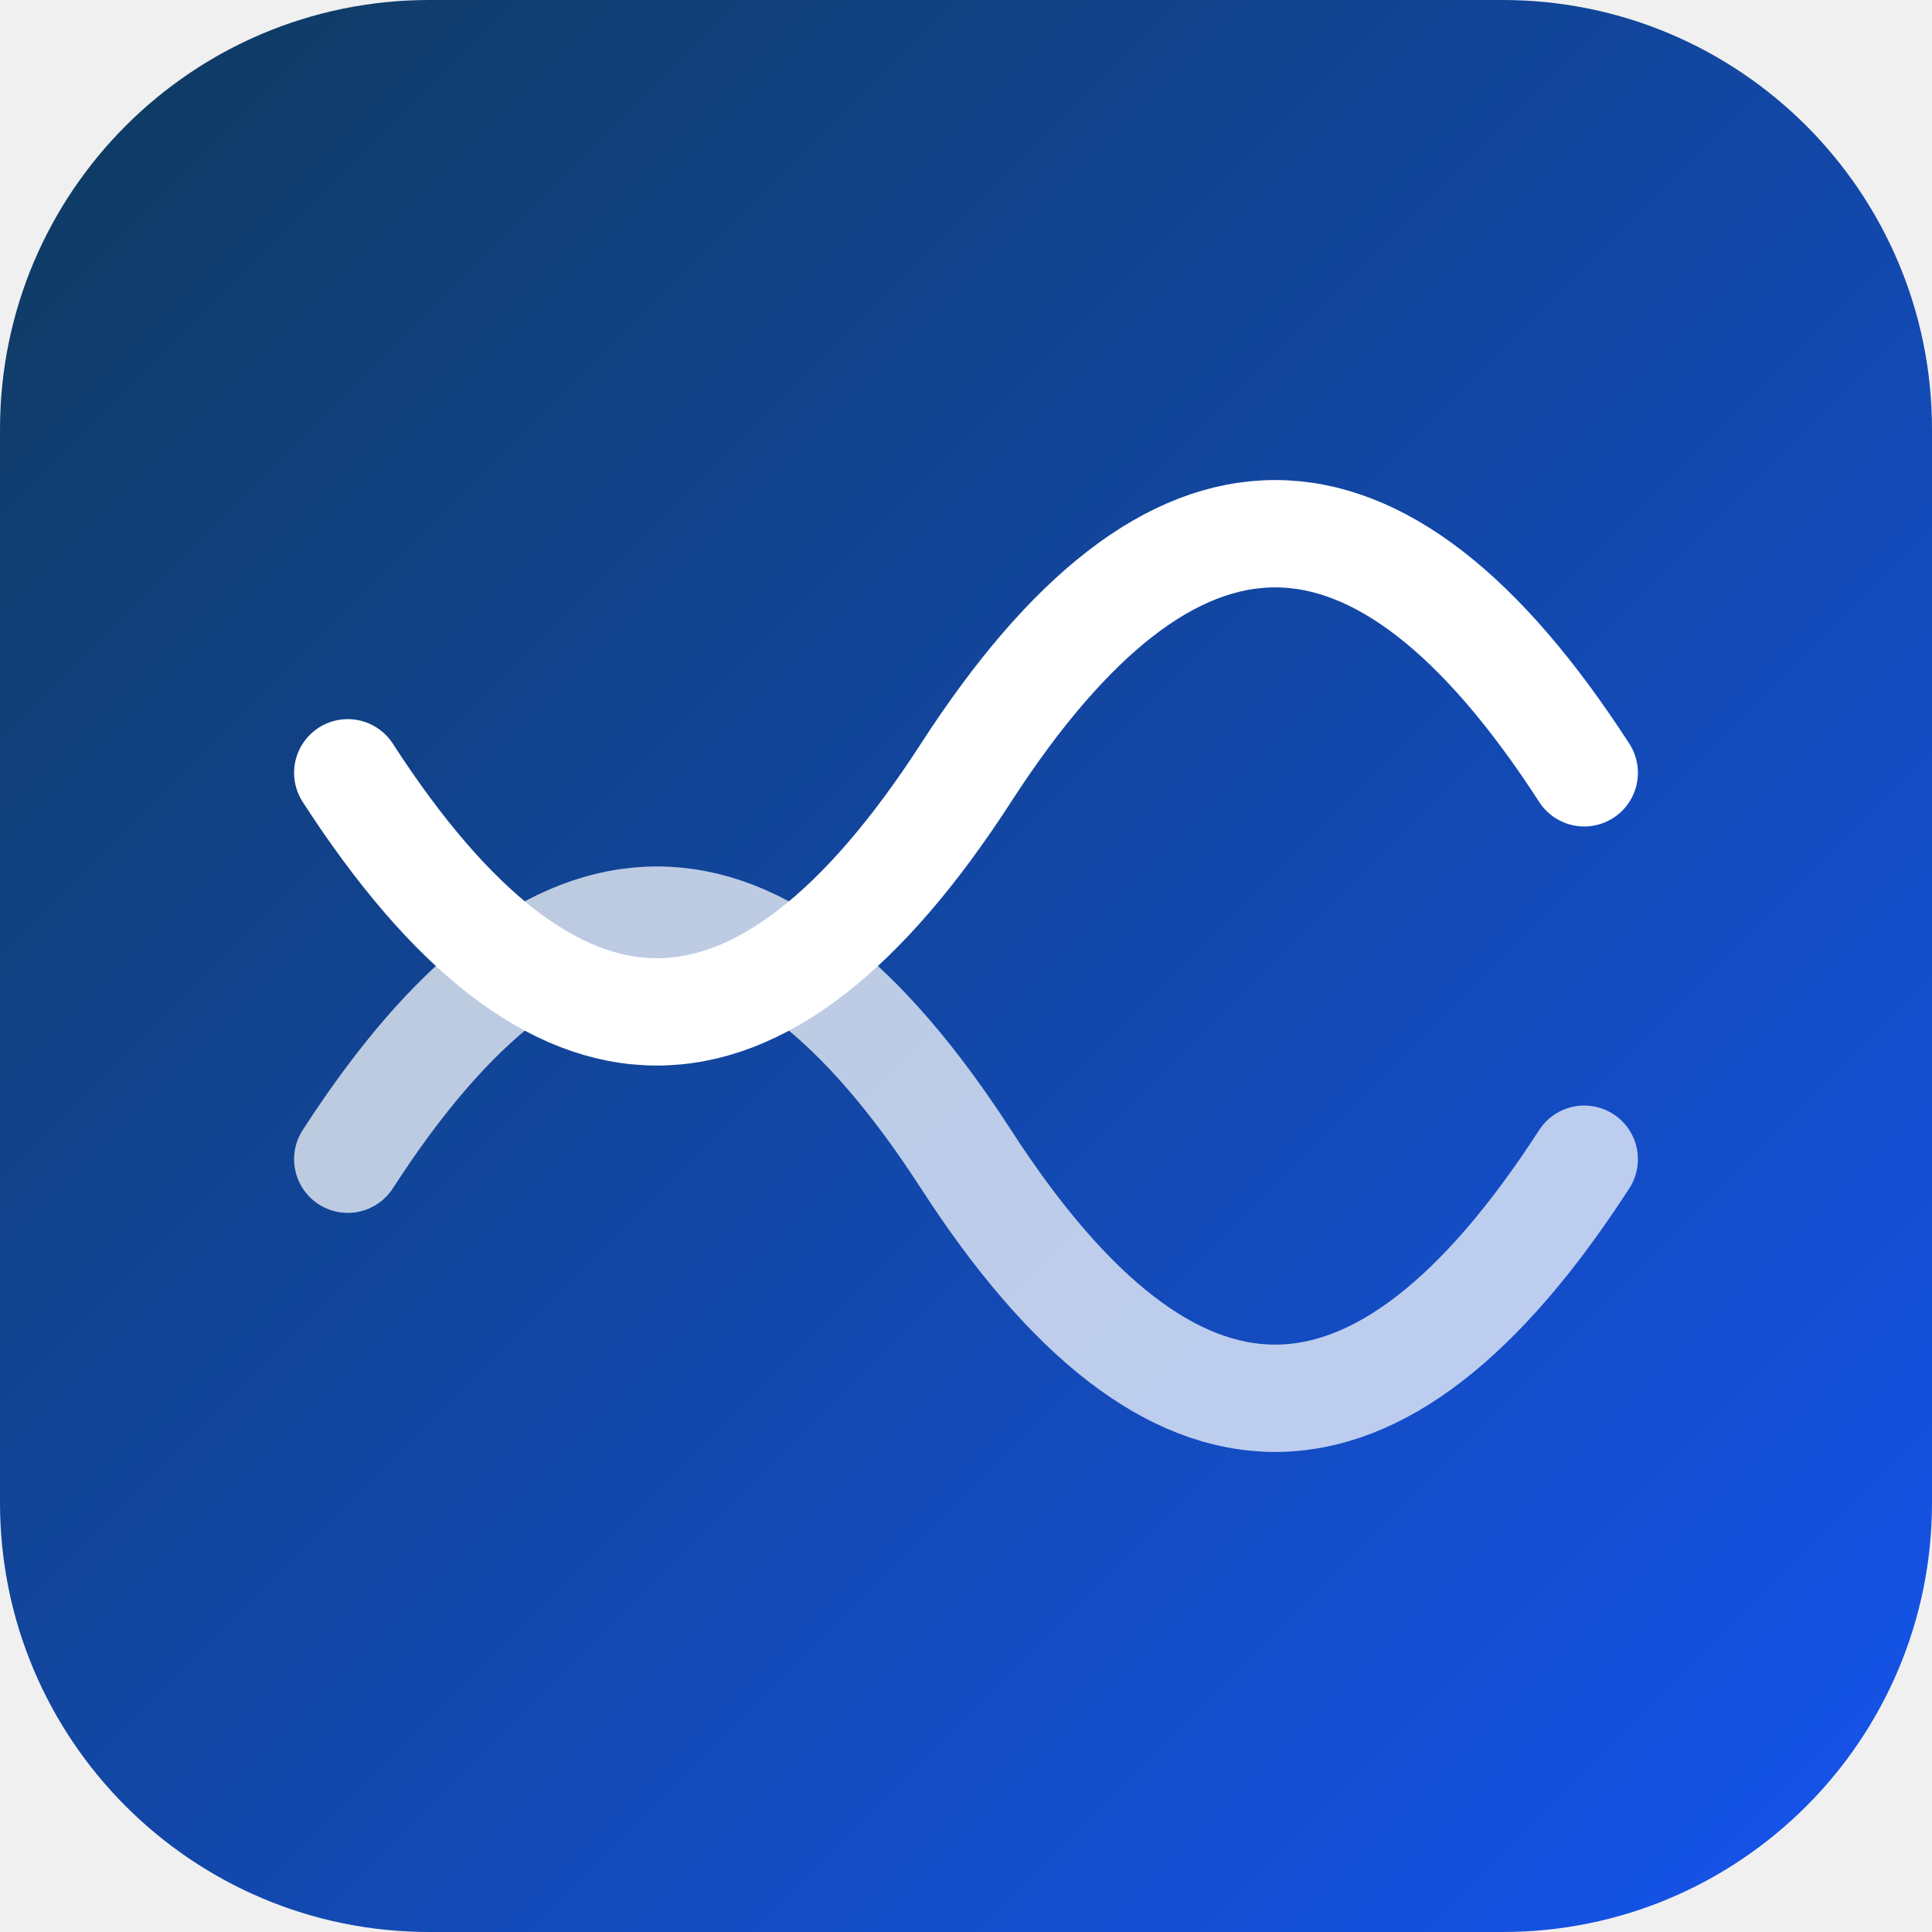
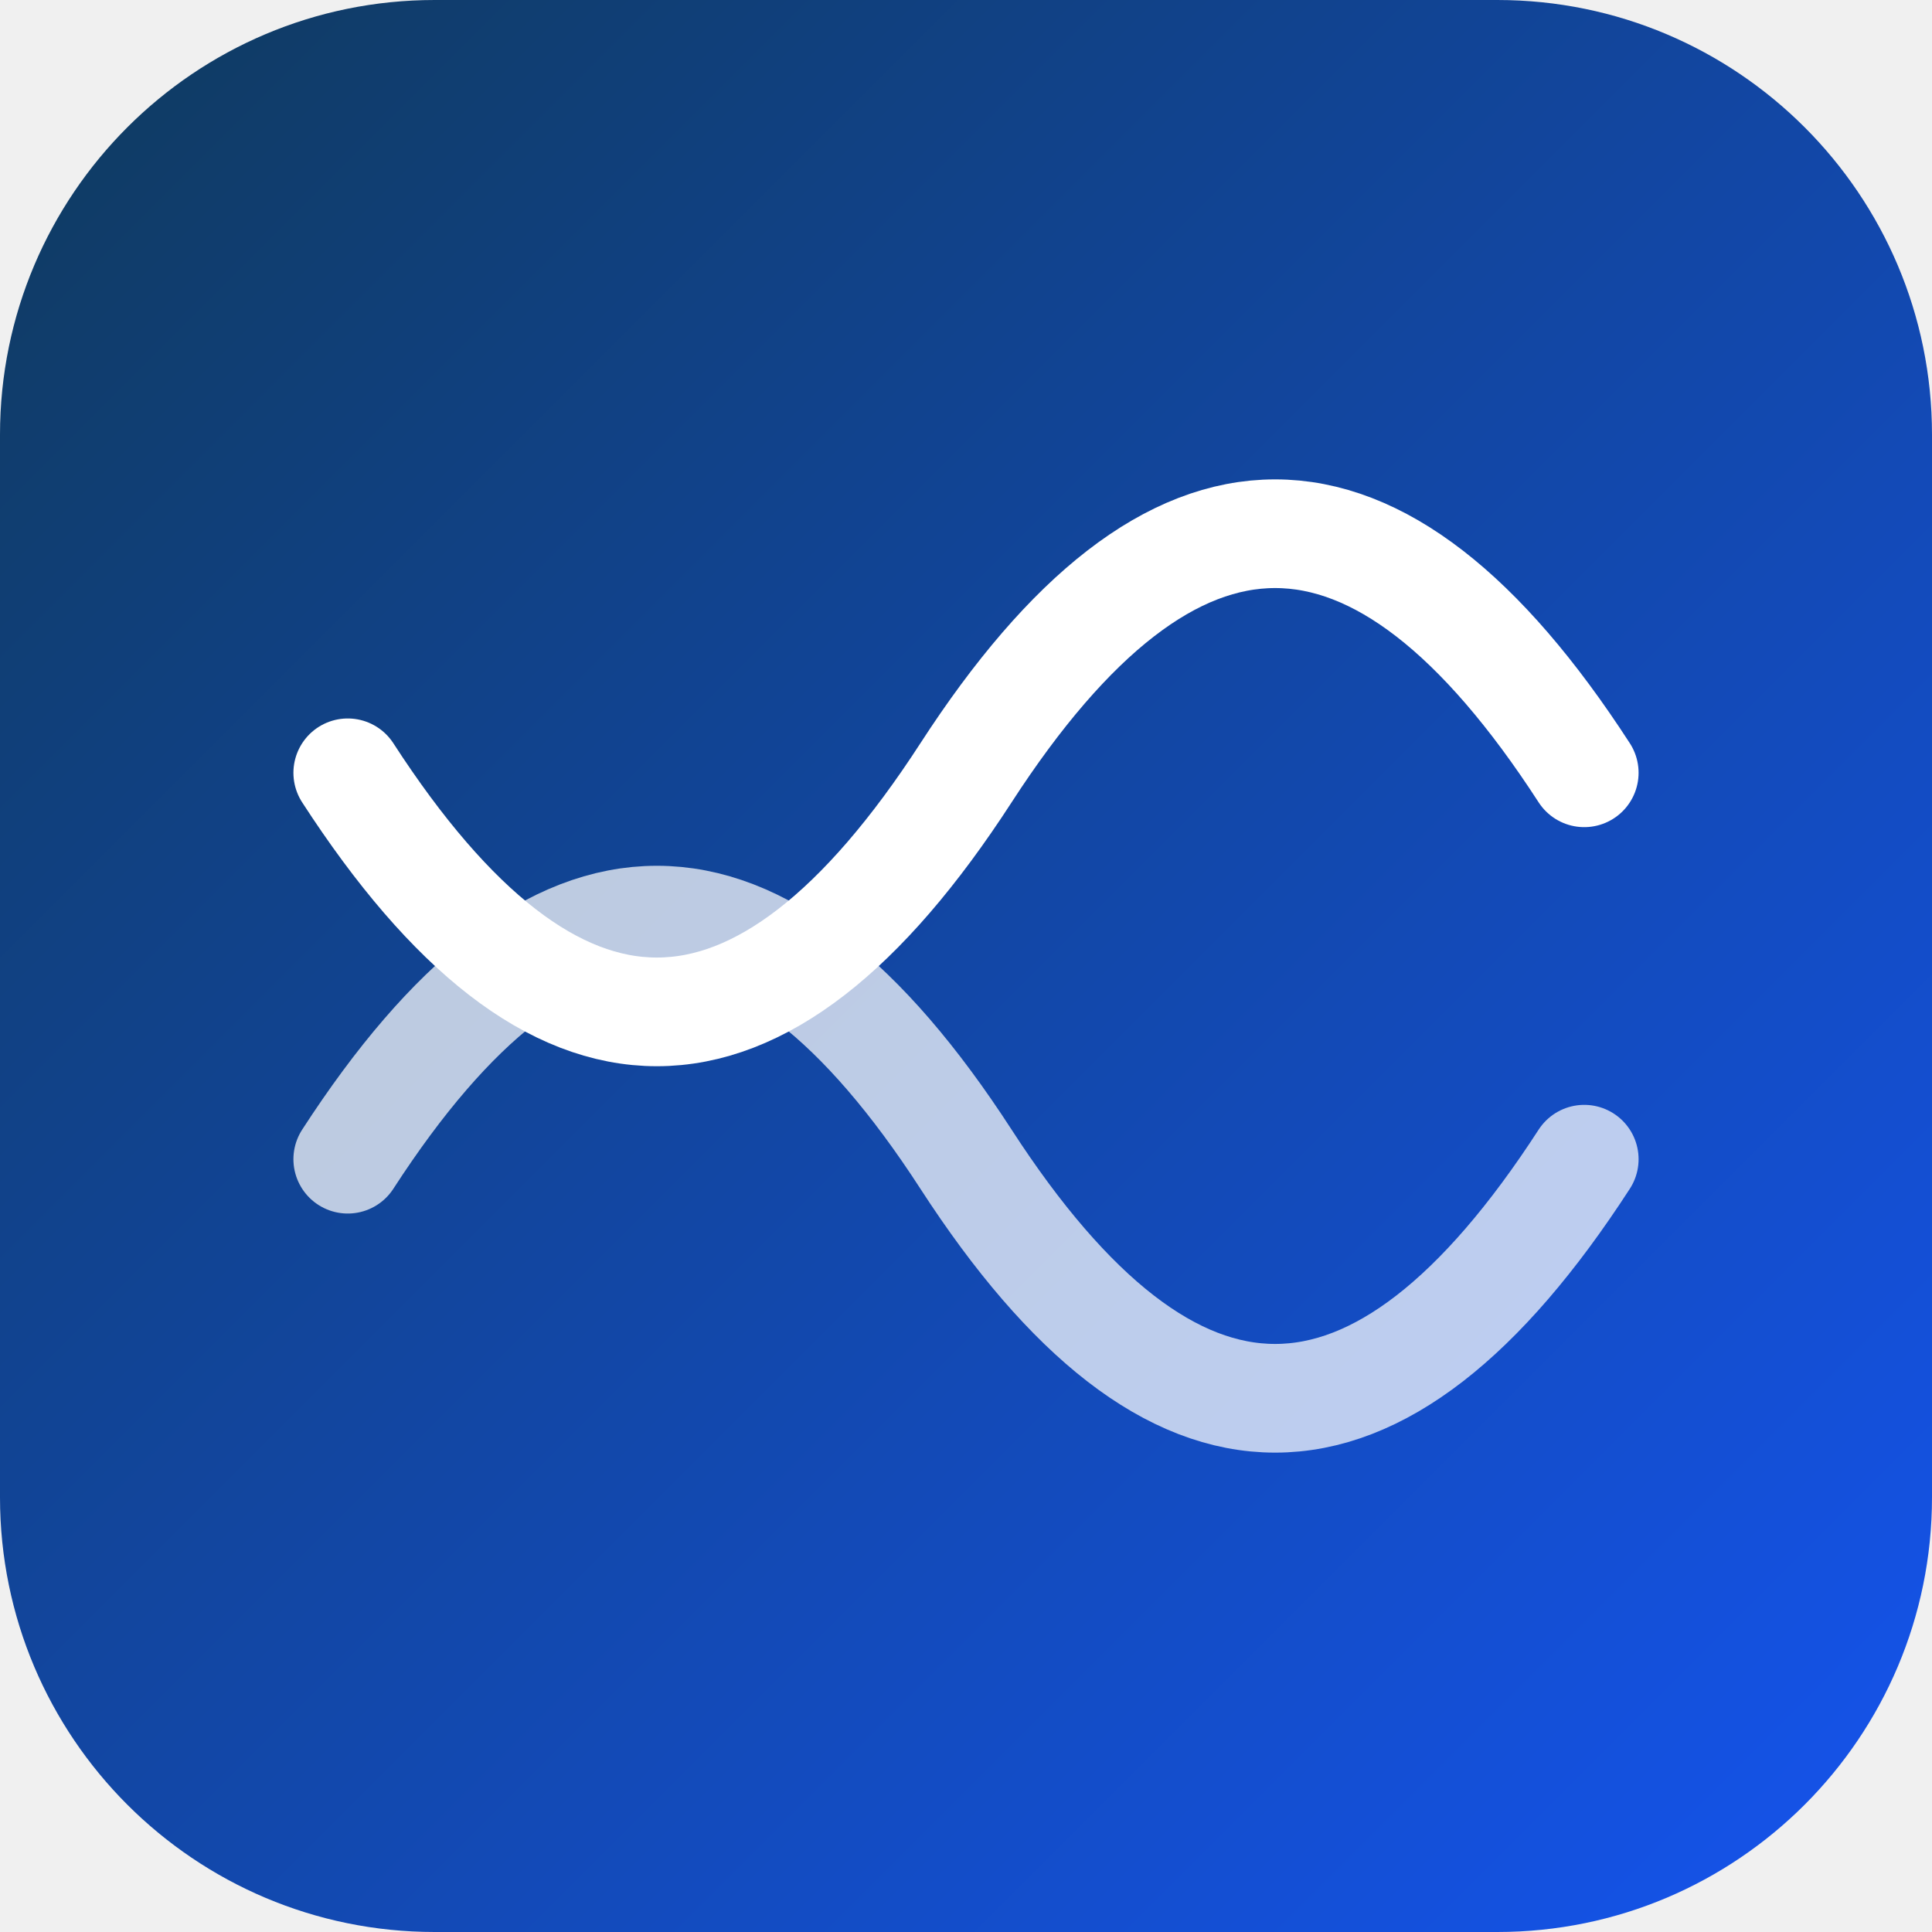
- <svg xmlns="http://www.w3.org/2000/svg" viewBox="0 0 180 180">
+ <svg xmlns="http://www.w3.org/2000/svg" viewBox="0 0 160 160" width="512" height="512">
  <defs>
-     <linearGradient id="g" x1="0%" y1="0%" x2="100%" y2="100%">
+     <linearGradient id="dashGrad" x1="0%" x2="100%" y1="0%" y2="100%">
      <stop offset="0%" stop-color="#0F3A5C" />
      <stop offset="100%" stop-color="#1554F0" />
    </linearGradient>
  </defs>
-   <rect width="180" height="180" rx="40" fill="url(#g)" />
-   <path d="M 32.4 72 C 51.6 101.7, 70.8 101.7, 90 72 C 109.2 42.3, 128.4 42.3, 147.6 72" fill="none" stroke="#fff" stroke-width="10" stroke-linecap="round" />
-   <path d="M 32.4 108 C 51.6 78.3, 70.8 78.3, 90 108 C 109.2 137.7, 128.4 137.7, 147.6 108" fill="none" stroke="#fff" stroke-width="10" stroke-linecap="round" opacity="0.72" />
+   <rect fill="url(#dashGrad)" height="160" rx="36" width="160" />
+   <path d="M 28.8 64 C 45.9 90.4, 62.9 90.4, 80 64 C 97.1 37.6, 114.1 37.6, 131.2 64" fill="none" stroke="#fff" stroke-linecap="round" stroke-width="9" />
+   <path d="M 28.8 96 C 45.9 69.6, 62.9 69.6, 80 96 C 97.1 122.4, 114.1 122.4, 131.2 96" fill="none" opacity="0.72" stroke="#fff" stroke-linecap="round" stroke-width="9" />
</svg>
